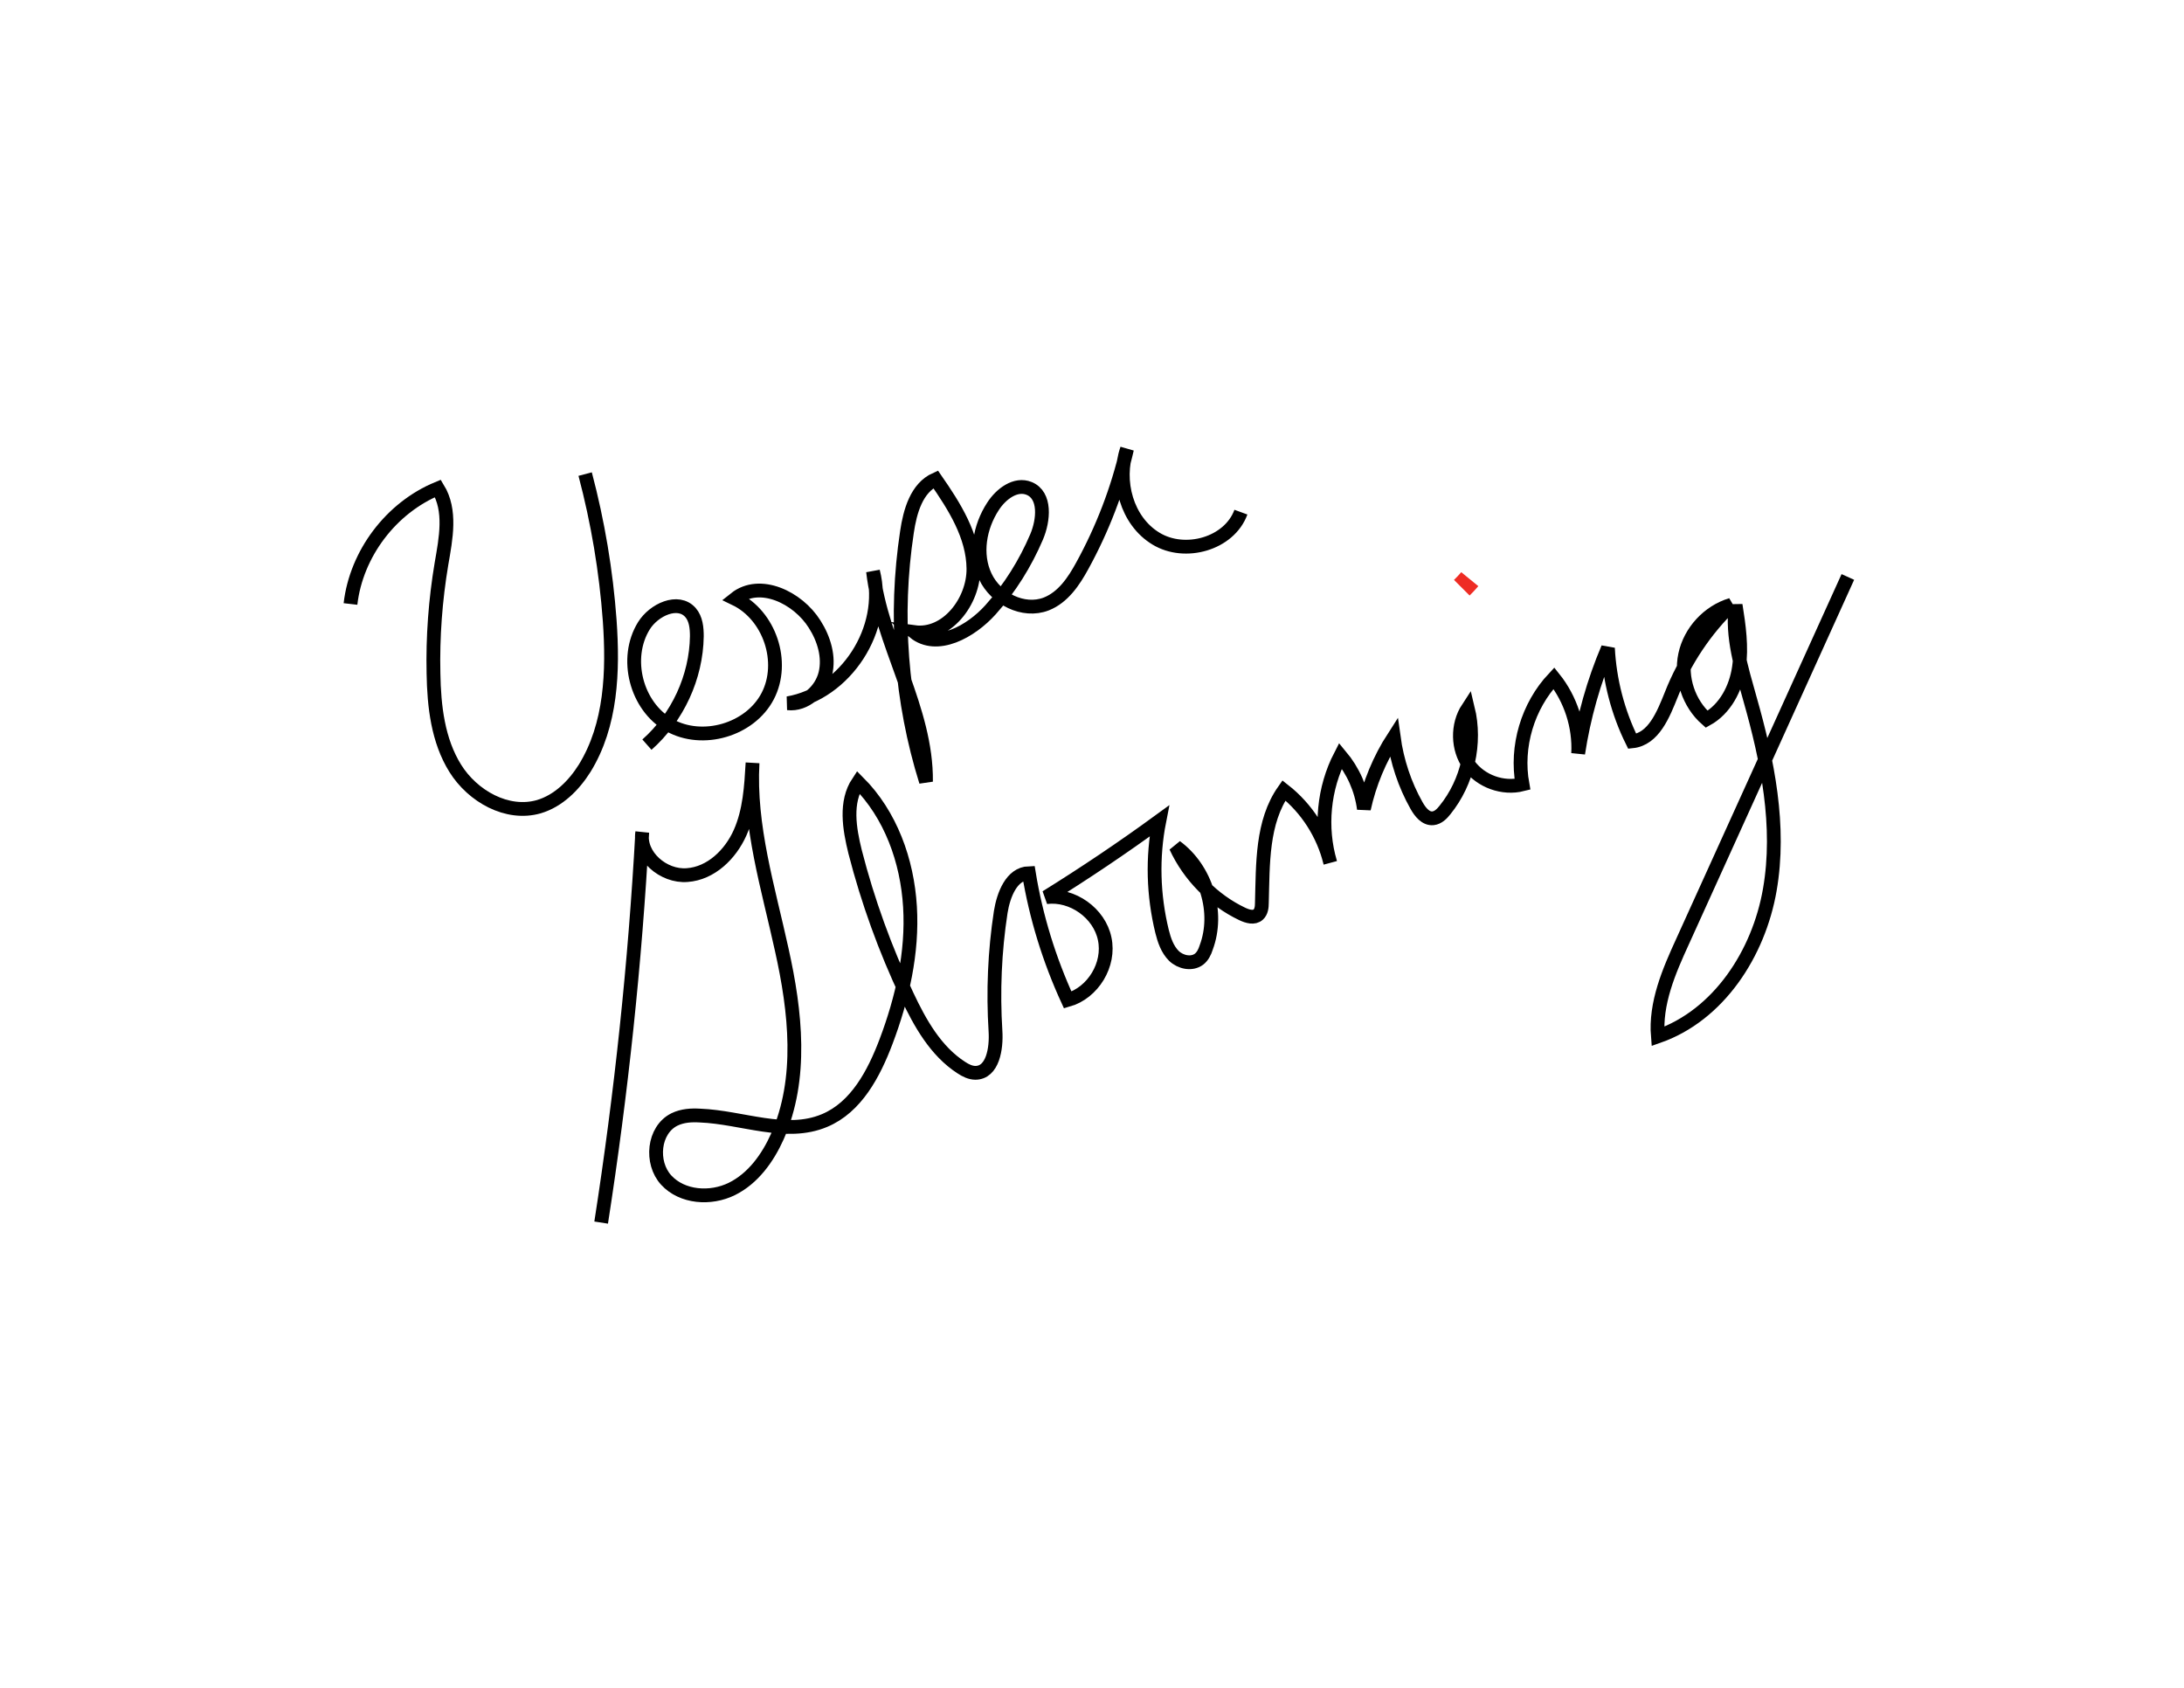
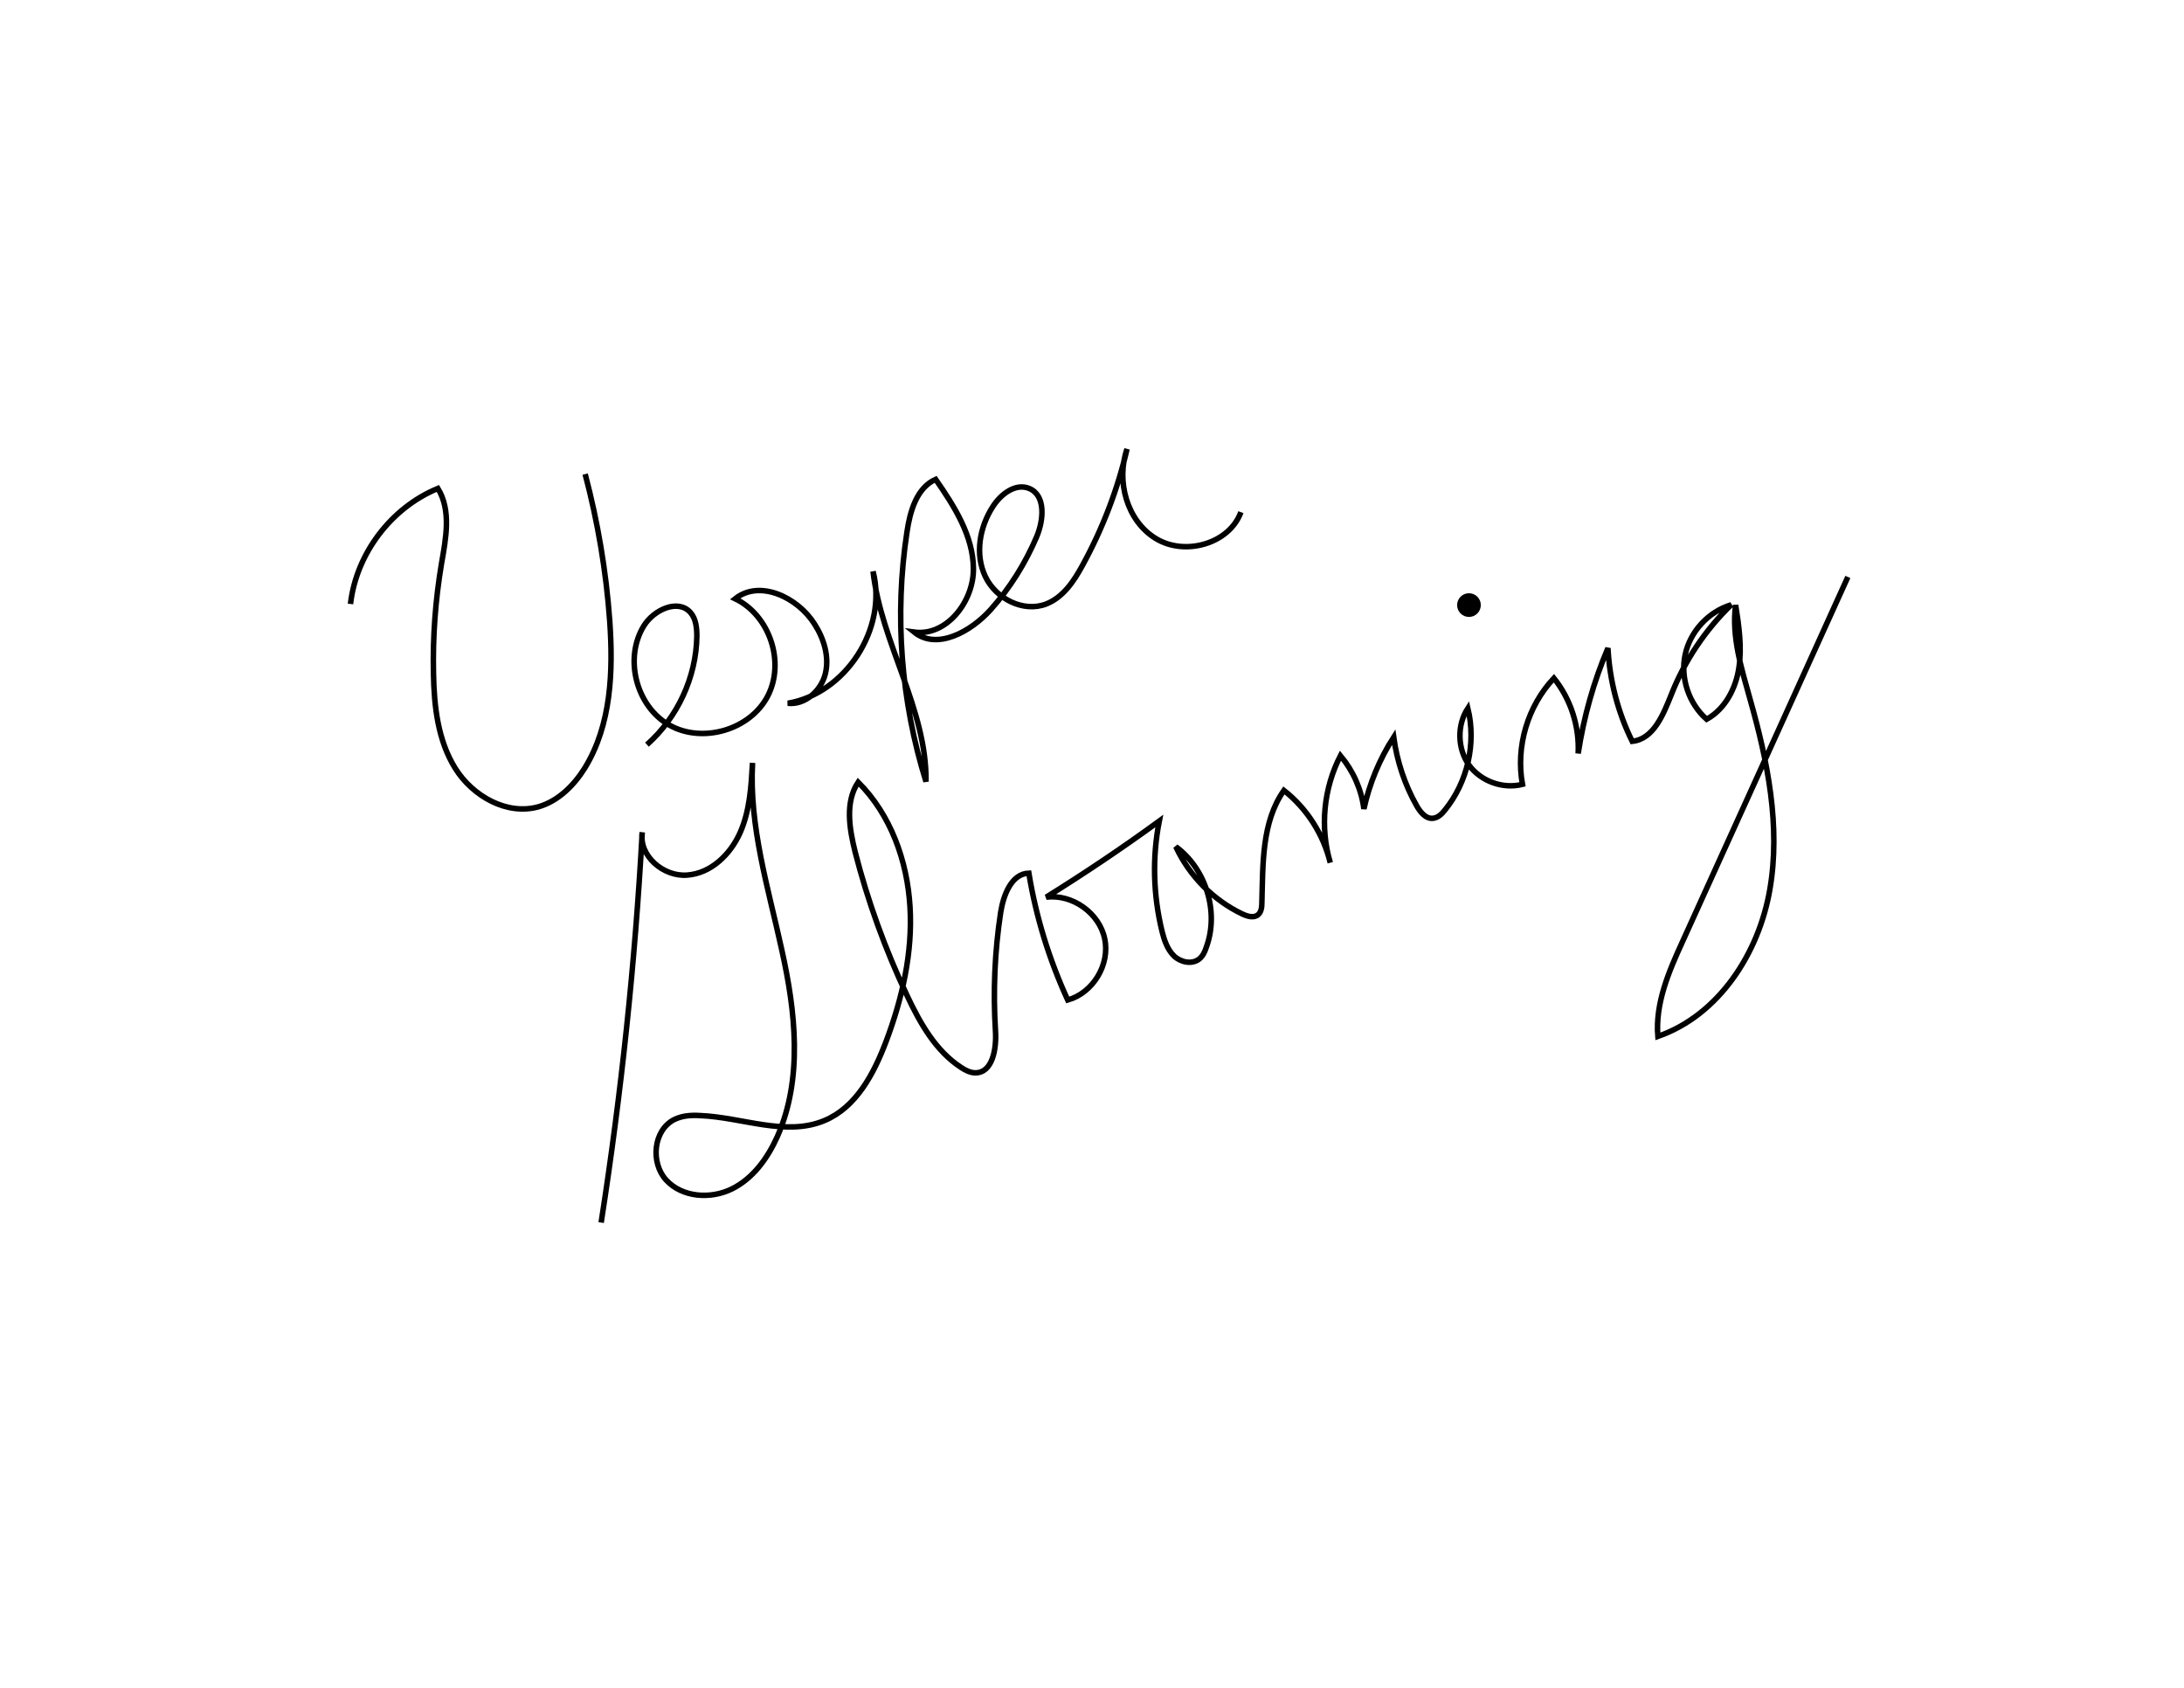
<svg xmlns="http://www.w3.org/2000/svg" version="1.1" id="Layer_1" x="0px" y="0px" viewBox="0 0 792 612" style="enable-background:new 0 0 792 612;" xml:space="preserve">
  <style type="text/css">
- 	.st0{fill:none;stroke:#000000;stroke-width:5;}
-   .st1{fill:none;stroke:#EE2C24;stroke-width:8;}
+ 	.st0{fill:none;stroke:#000000;stroke-width:2;}
+ 	.st1{stroke-linecap:round;}
</style>
  <path class="st0" id="V" d="M127.1,219c2.1-18.2,14.7-34.9,31.7-41.9c4.9,8,2.9,18.1,1.3,27.3c-2.2,13.1-3.2,26.5-2.9,39.8  c0.2,11.9,1.6,24.3,7.9,34.4c6.3,10.1,18.8,17.2,30.3,13.9c7.1-2.1,12.7-7.7,16.6-13.9c9.7-15.7,10.4-35.2,9.1-53.6  c-1.3-17.9-4.3-35.7-8.9-53.1" />
  <path class="st0" id="esper" d="M234.6,270c11.1-9.8,17.9-24.5,18.1-39.3c0-3-0.3-6.3-2.3-8.6c-4.5-5.1-13.3-1-16.9,4.8  c-7.3,11.8-2.8,29.2,9.2,36c12,6.8,29.3,1.8,35.7-10.5c6.4-12.3,0.7-29.3-11.8-35.3c8.9-7.1,22.7-0.5,28.8,9.2  c3.4,5.3,5.4,11.9,3.9,18c-1.5,6.1-7.3,11.4-13.6,10.7c21-3.6,36.2-27.1,30.9-47.8c3,26.1,19.5,49.9,19.2,76.2  c-9.1-29.1-11.5-60.3-6.9-90.5c1.1-7.5,3.5-16,10.4-19.1c6.8,9.8,13.6,20.5,13.7,32.4s-9.7,24.6-21.5,23c8.3,6.7,20.6-0.2,27.7-8.1  c7-7.8,12.6-16.8,16.7-26.4c2.6-6.1,3.4-15.1-2.7-17.6c-4.9-2-10.2,2-13.1,6.5c-4.9,7.5-6.6,17.4-2.8,25.4  c3.8,8.1,13.8,13.2,22.1,10c6.1-2.4,10-8.2,13.1-13.9c7.3-13.3,12.8-27.6,16.2-42.3c-4,11.6-0.1,26.1,10.5,32.5  c10.5,6.4,26.6,1.9,30.8-9.6" />
  <path class="st0" id="Gloaming" d="M218,443.3c7.3-46.9,12.3-94.1,14.9-141.5c-1.3,8.5,7.7,16.2,16.3,15.5c8.6-0.6,15.7-7.5,19.2-15.4  c3.5-7.9,4-16.7,4.5-25.3c-1.3,22.9,5.7,45.4,10.6,67.8c5,22.4,7.7,46.7-1.6,67.7c-3.5,7.8-8.8,15.2-16.5,19s-18,3.1-23.8-3.2  s-4.7-18.2,3-22c2.9-1.4,6.1-1.6,9.3-1.4c15.2,0.6,31.1,7.7,45.1,1.8c11.5-4.8,17.9-17,22.3-28.6c5.9-15.6,9.7-32.3,8.7-48.9  c-1-16.7-7-33.4-18.8-45.2c-4.8,7.2-3.2,16.8-1.1,25.3c4.6,17.9,10.9,35.3,18.8,52c4.7,10,10.4,20.2,19.7,26.2  c1.5,1,3.3,1.9,5.1,1.9c6.3,0,7.7-8.8,7.3-15.1c-0.9-14.4-0.3-28.9,1.9-43.2c1-6.2,3.9-13.9,10.2-14.1c2.6,15.9,7.4,31.4,14.1,46  c9.2-2.6,15.4-12.9,13.4-22.2c-1.9-9.3-11.7-16.3-21.2-15.1c14-8.7,27.7-17.9,41-27.6c-2.6,13.2-2.2,26.9,1,40  c0.8,3.2,1.9,6.5,4.3,8.9c2.4,2.3,6.4,3.2,9.1,1.2c1.3-1,2.1-2.6,2.6-4.2c4.8-12.8,0-28.5-11-36.6c4.9,10.6,13.6,19.4,24.1,24.4  c1.9,0.9,4.3,1.6,5.8,0.2c1.1-1,1.3-2.7,1.3-4.2c0.4-14.1-0.1-29.3,8-40.8c8.3,6.5,14.3,15.9,16.8,26.2c-3.8-12.8-2.4-27,3.7-38.8  c4.6,5.5,7.6,12.2,8.5,19.3c2-9.2,5.7-18.1,10.8-26c1.2,8.7,4,17.2,8.3,24.8c1.3,2.3,3.3,4.9,6,4.6c1.8-0.2,3.2-1.6,4.3-3  c8.2-10.1,11.4-24.2,8.3-36.9c-4,6.1-3.8,14.7,0.4,20.6c4.3,5.9,12.3,8.8,19.4,7c-2.5-13.7,1.9-28.4,11.4-38.5  c6.1,7.6,9.3,17.5,8.8,27.3c2-13.1,5.6-26,10.8-38.2c0.6,11.7,3.6,23.3,8.8,33.8c7.8-0.8,11.3-9.8,14.2-17  c4.8-12.2,12.3-23.4,21.7-32.5c-8.3,2.5-14.9,9.7-16.7,18.1s1.3,17.7,7.8,23.4c6.7-3.7,10.6-11.2,11.7-18.7c1.1-7.5,0-15.2-1.2-22.7  c-1.5,11.5,2.1,22.9,5.2,34c6.4,22.5,11.2,46.2,7.2,69.2c-4,23.1-18.5,45.5-40.6,53.2c-1-12,4-23.6,9-34.5c20-44,39.9-88,59.9-132.1  " />
-   <path class="st1" id="dot" d="M530.1,213.1c1-1,2-2,2.9-3.1" />
+   <circle class="st1" id="dot" cx="532.7" cy="219.4" r="4.3" />
</svg>
